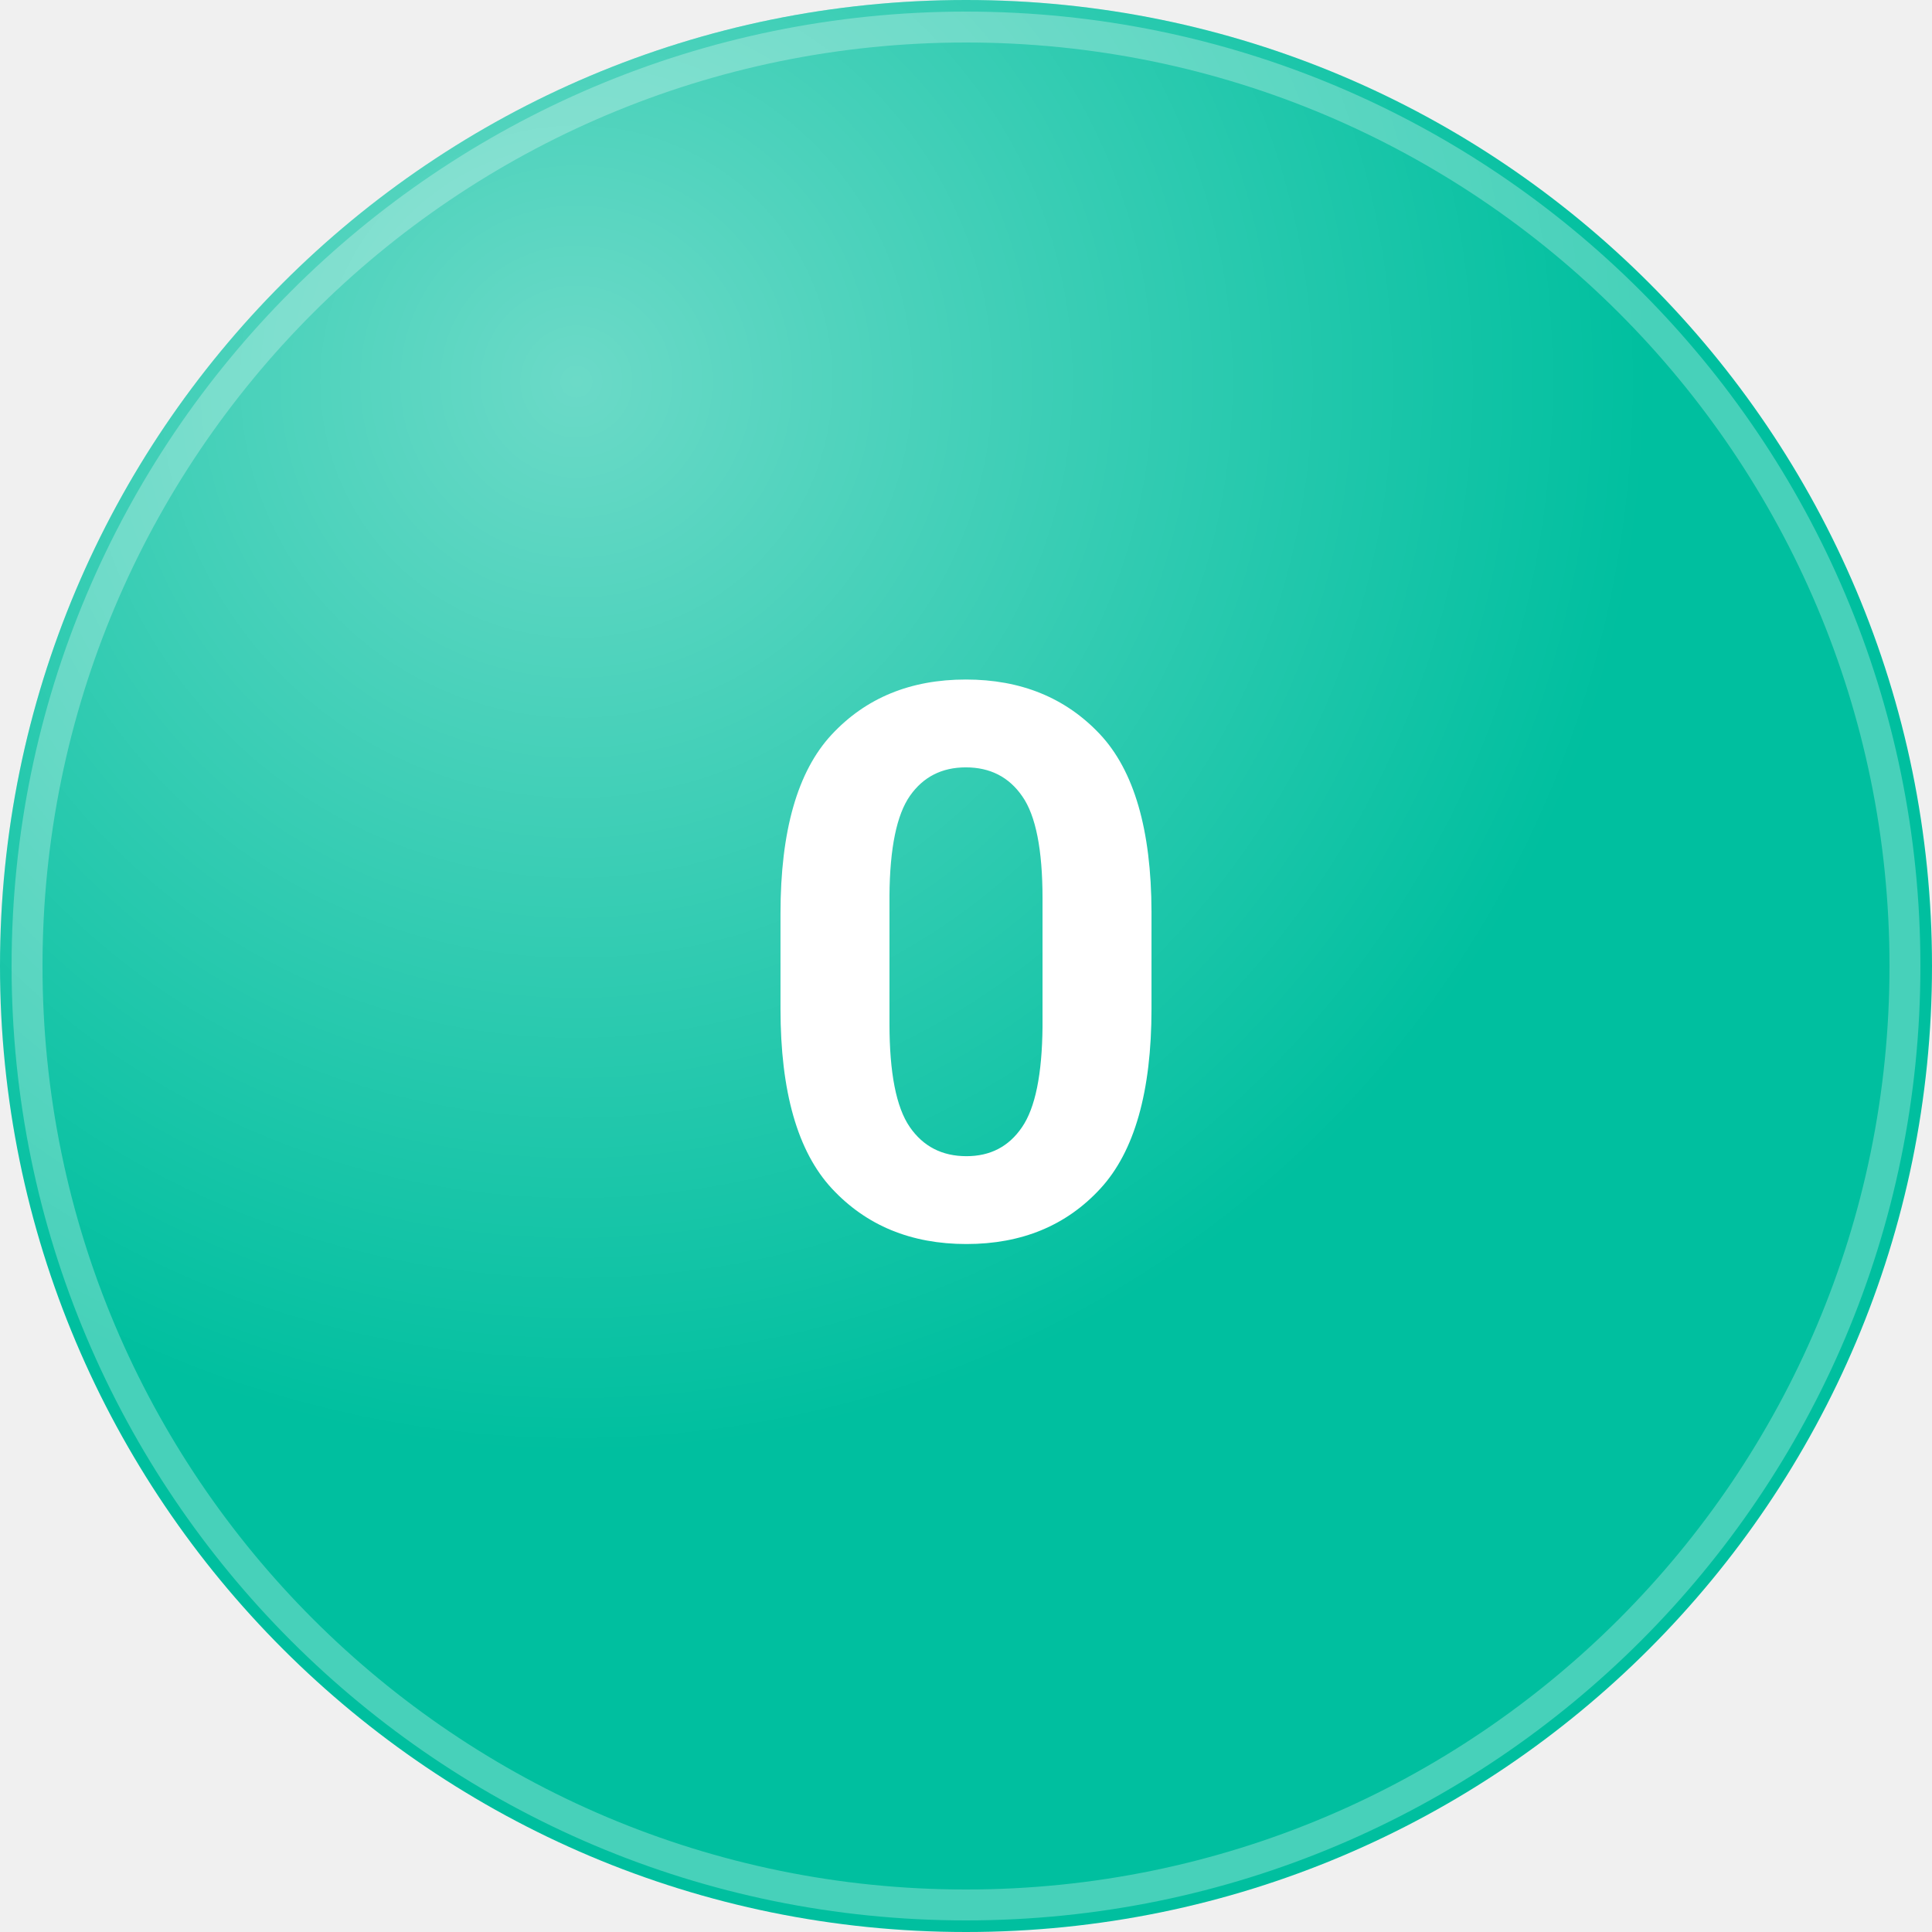
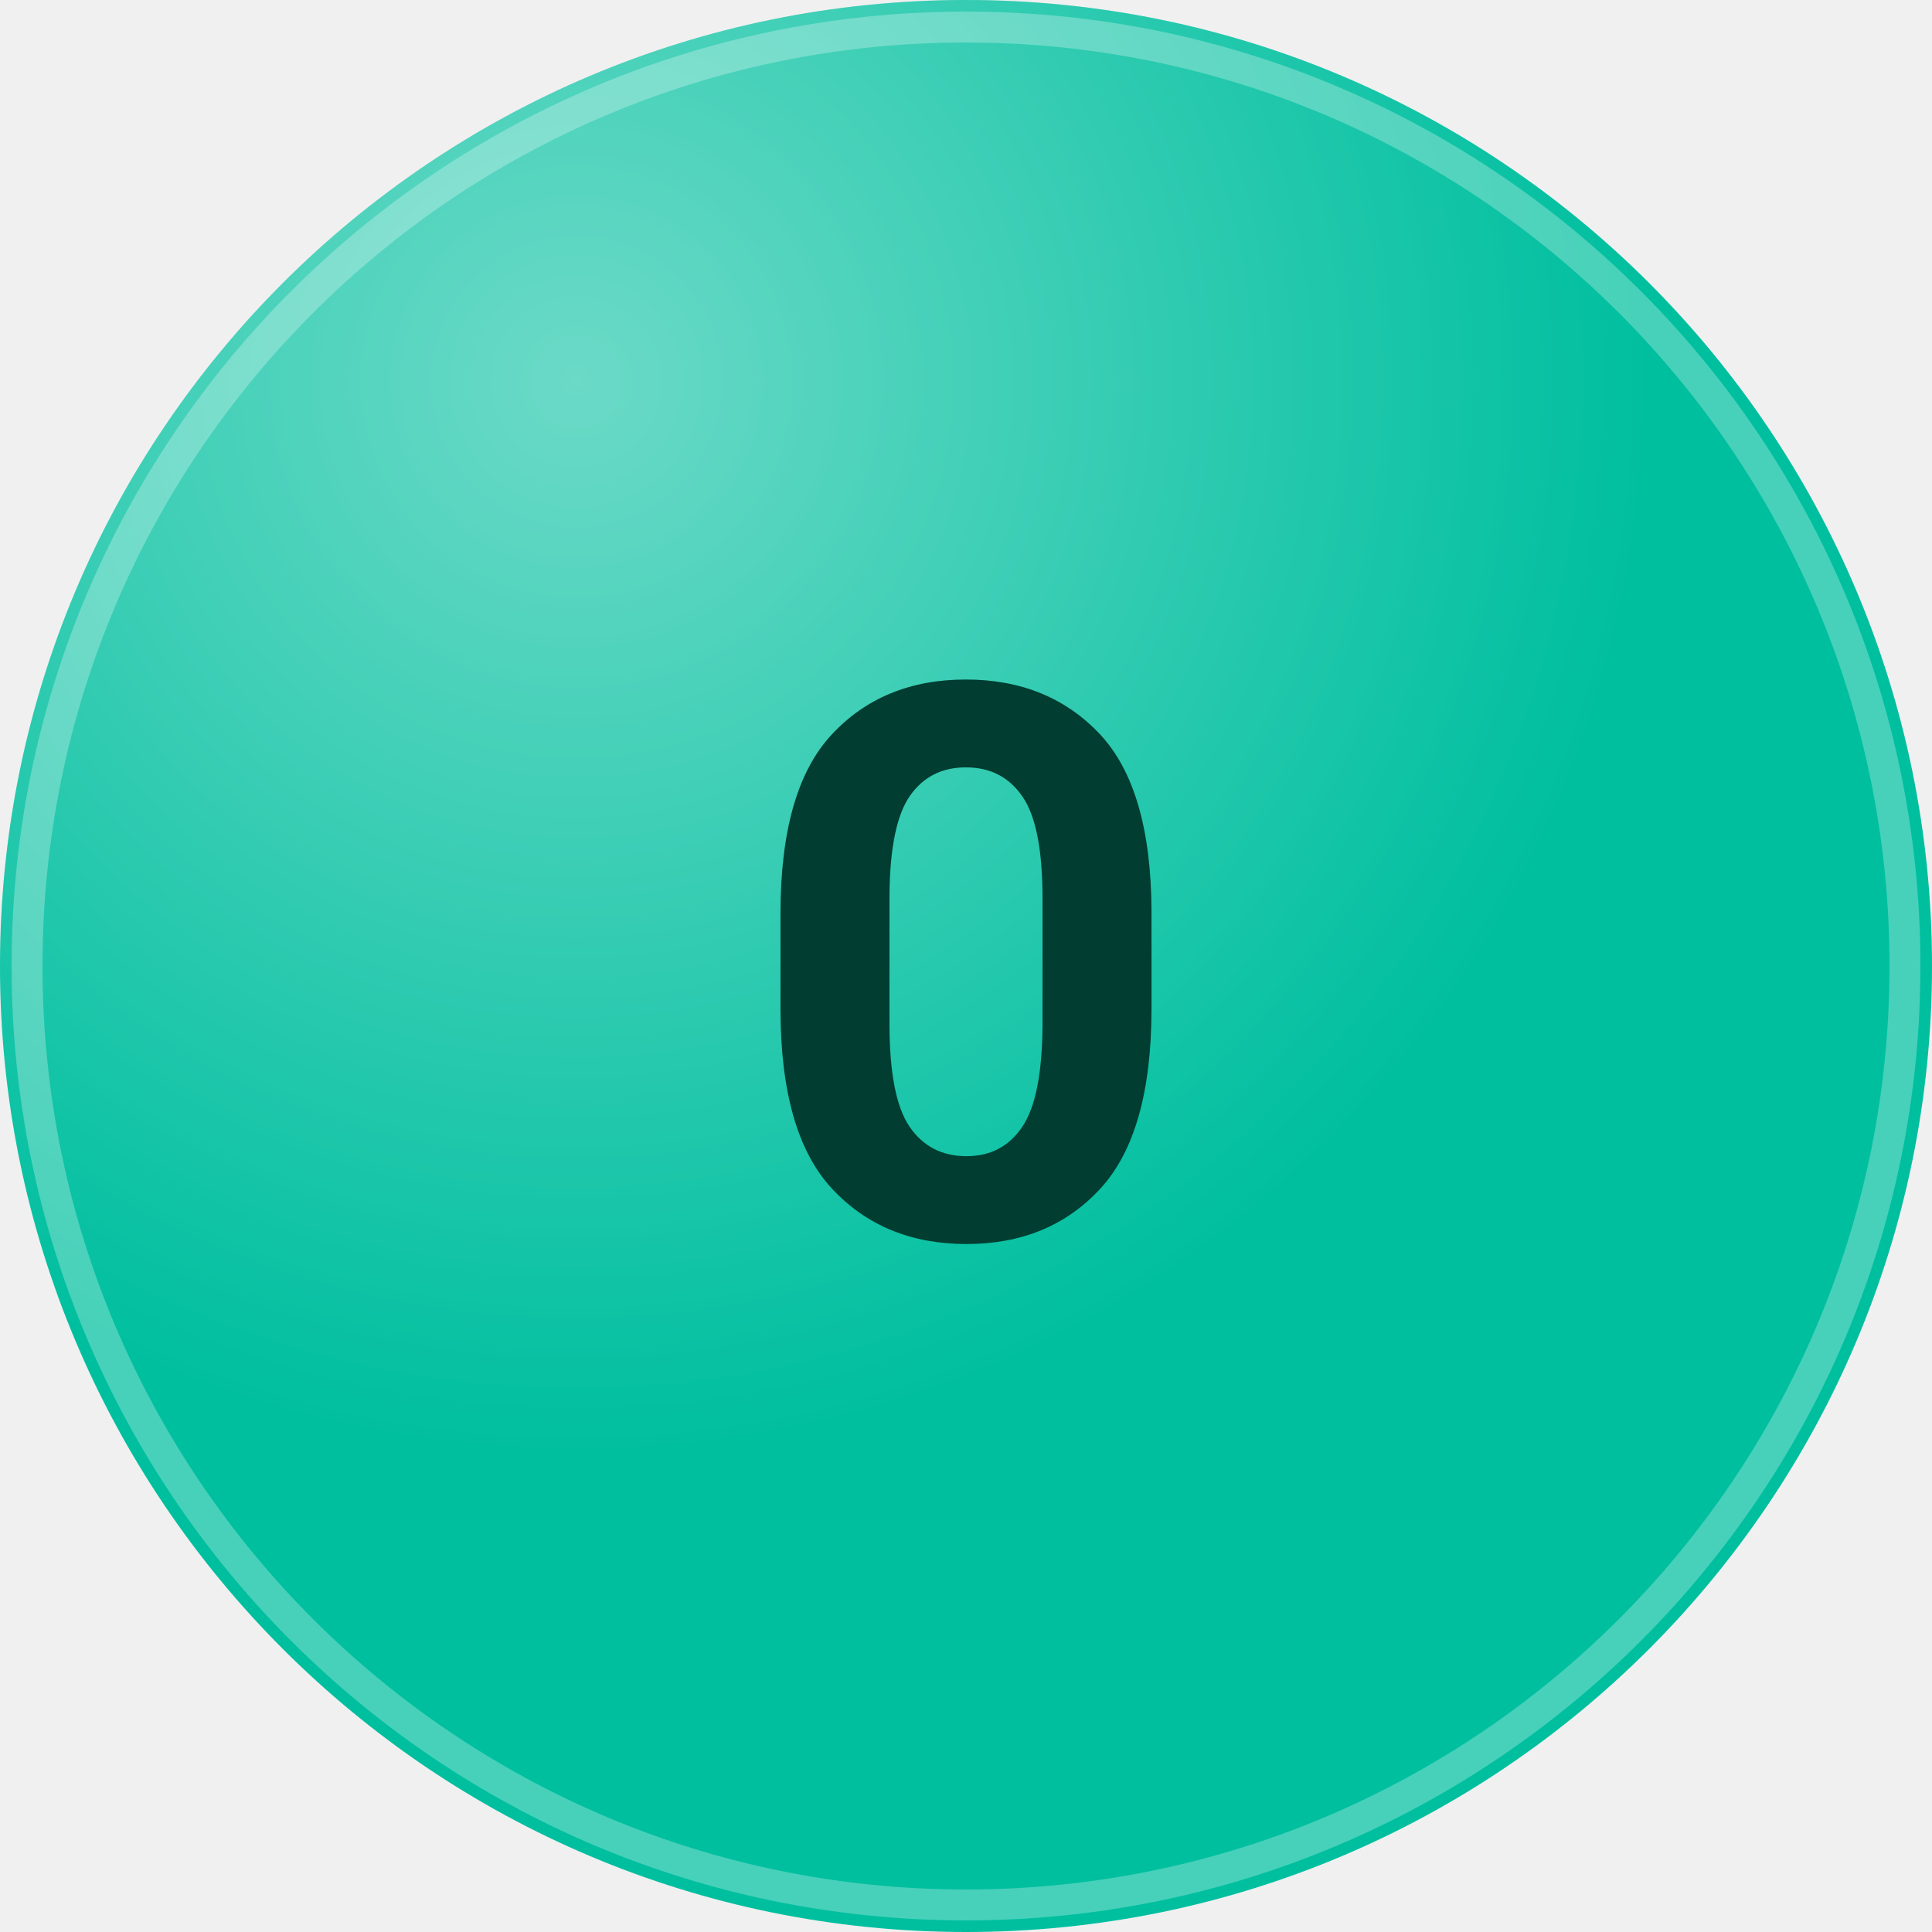
<svg xmlns="http://www.w3.org/2000/svg" viewBox="0 0 100 100" width="64" height="64" aria-hidden="true">
  <defs>
    <radialGradient id="a0ea54bk-s" cx="0.3" cy="0.2" r="0.55">
      <stop offset="0" stop-color="#fff" stop-opacity="0.42" />
      <stop offset="1" stop-color="#fff" stop-opacity="0" />
    </radialGradient>
  </defs>
  <path d="M50 0A50 50 0 1 1 50 100A50 50 0 1 1 50 0Z" fill="var(--avatar-c1, #00bf9f)" />
  <path d="M50 0A50 50 0 1 1 50 100A50 50 0 1 1 50 0Z" fill="url(#a0ea54bk-s)" />
  <circle cx="50" cy="50" r="48.6" fill="none" stroke="#fff" stroke-opacity="0.28" stroke-width="1.6" />
-   <text x="50" y="50" dy="0.35em" text-anchor="middle" font-family="system-ui,-apple-system,Segoe UI,Roboto,sans-serif" font-size="40" font-weight="600" fill="var(--avatar-fg, #fff)">0</text>
+   <text x="50" y="50" dy="0.35em" text-anchor="middle" font-family="system-ui,-apple-system,Segoe UI,Roboto,sans-serif" font-size="40" font-weight="600" fill="var(--avatar-fg, #013d31)">0</text>
</svg>
